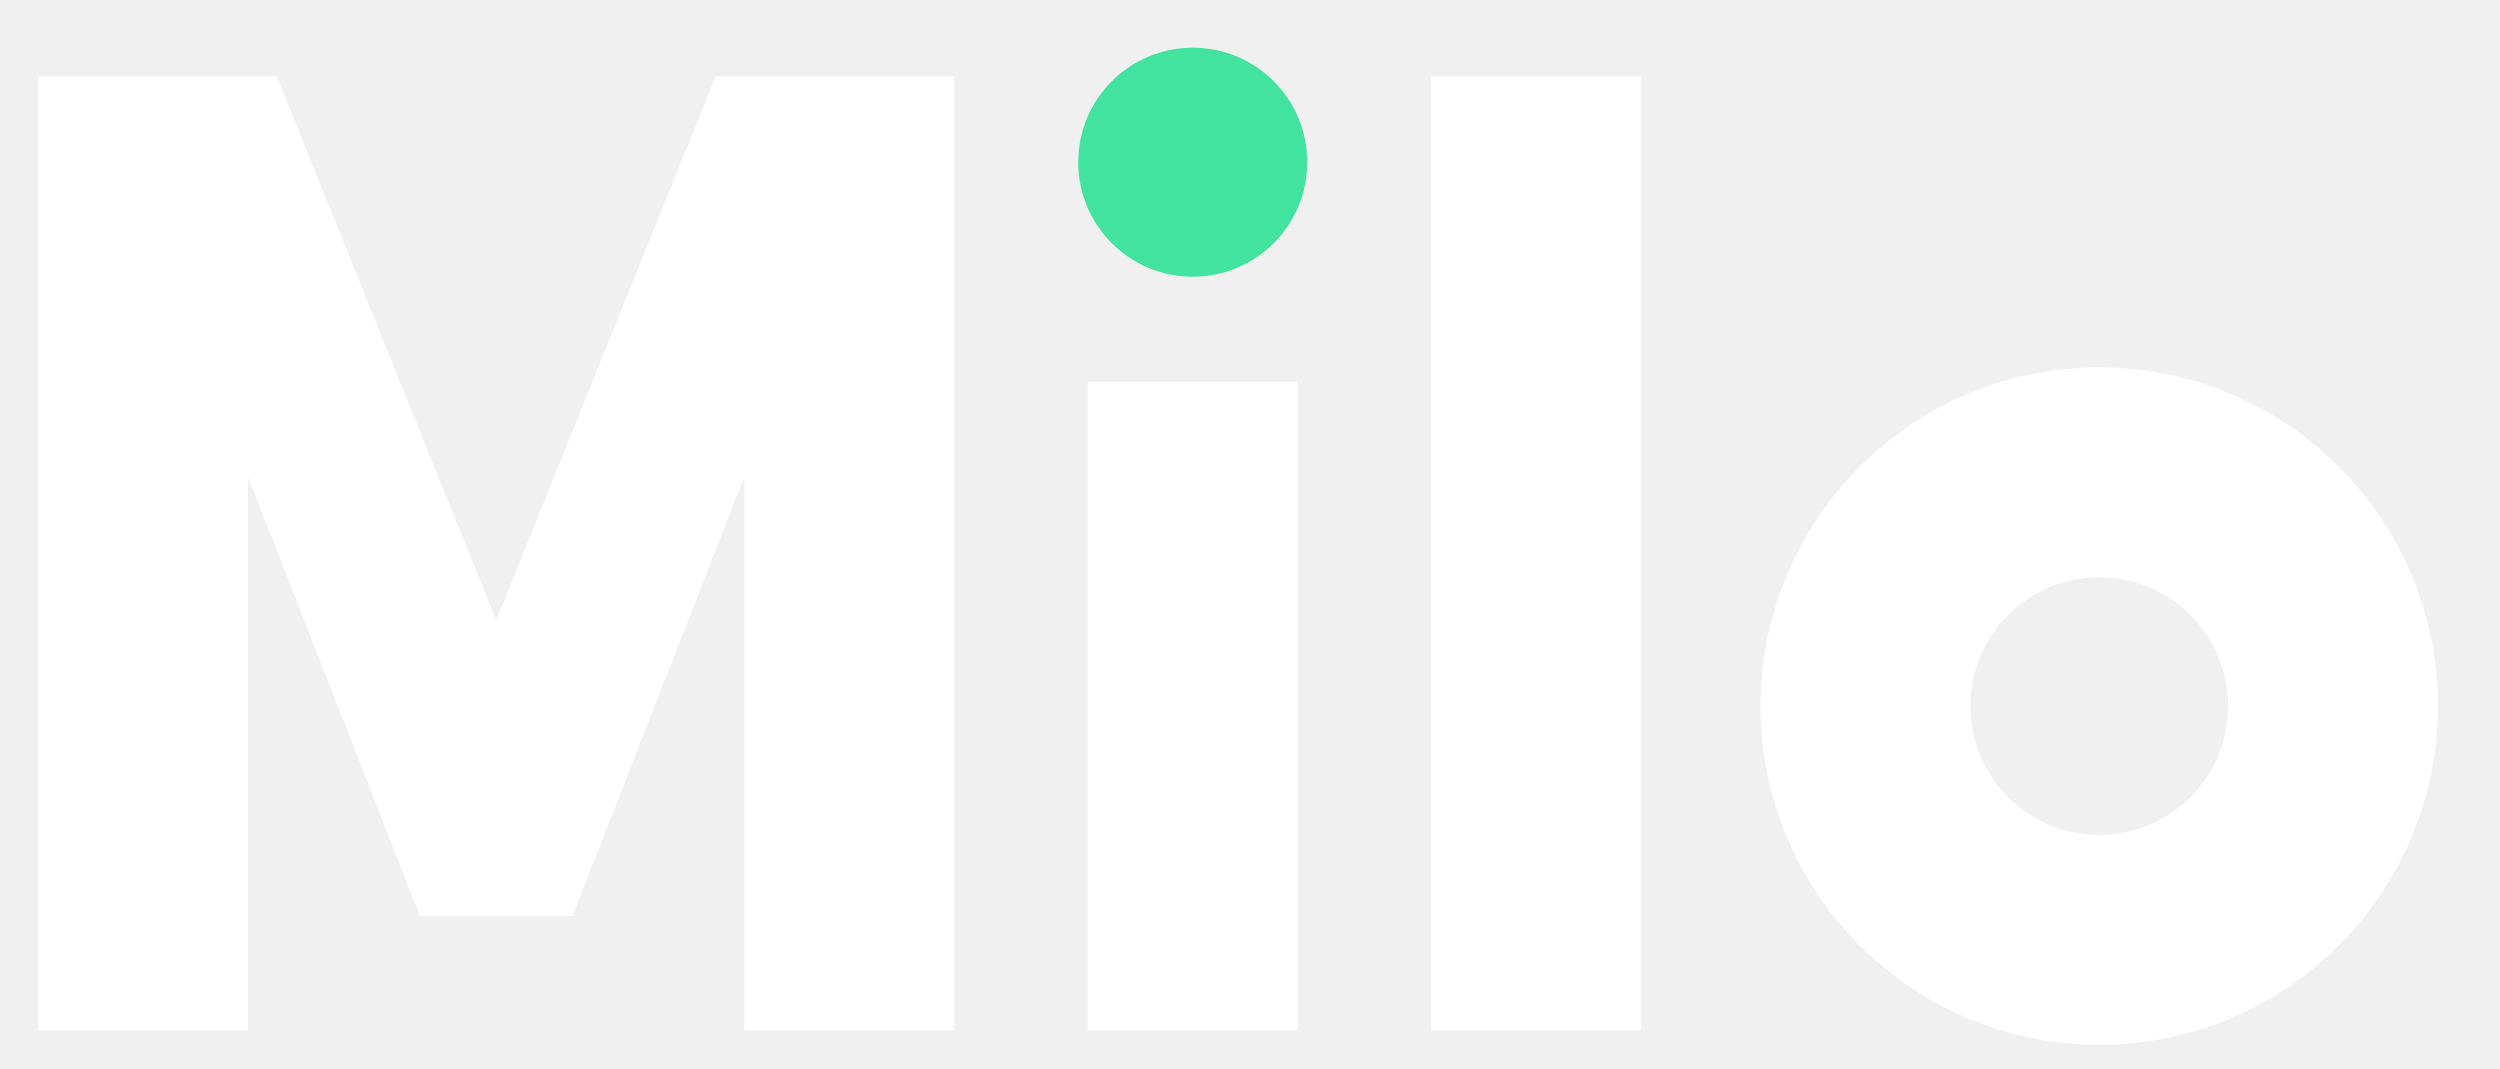
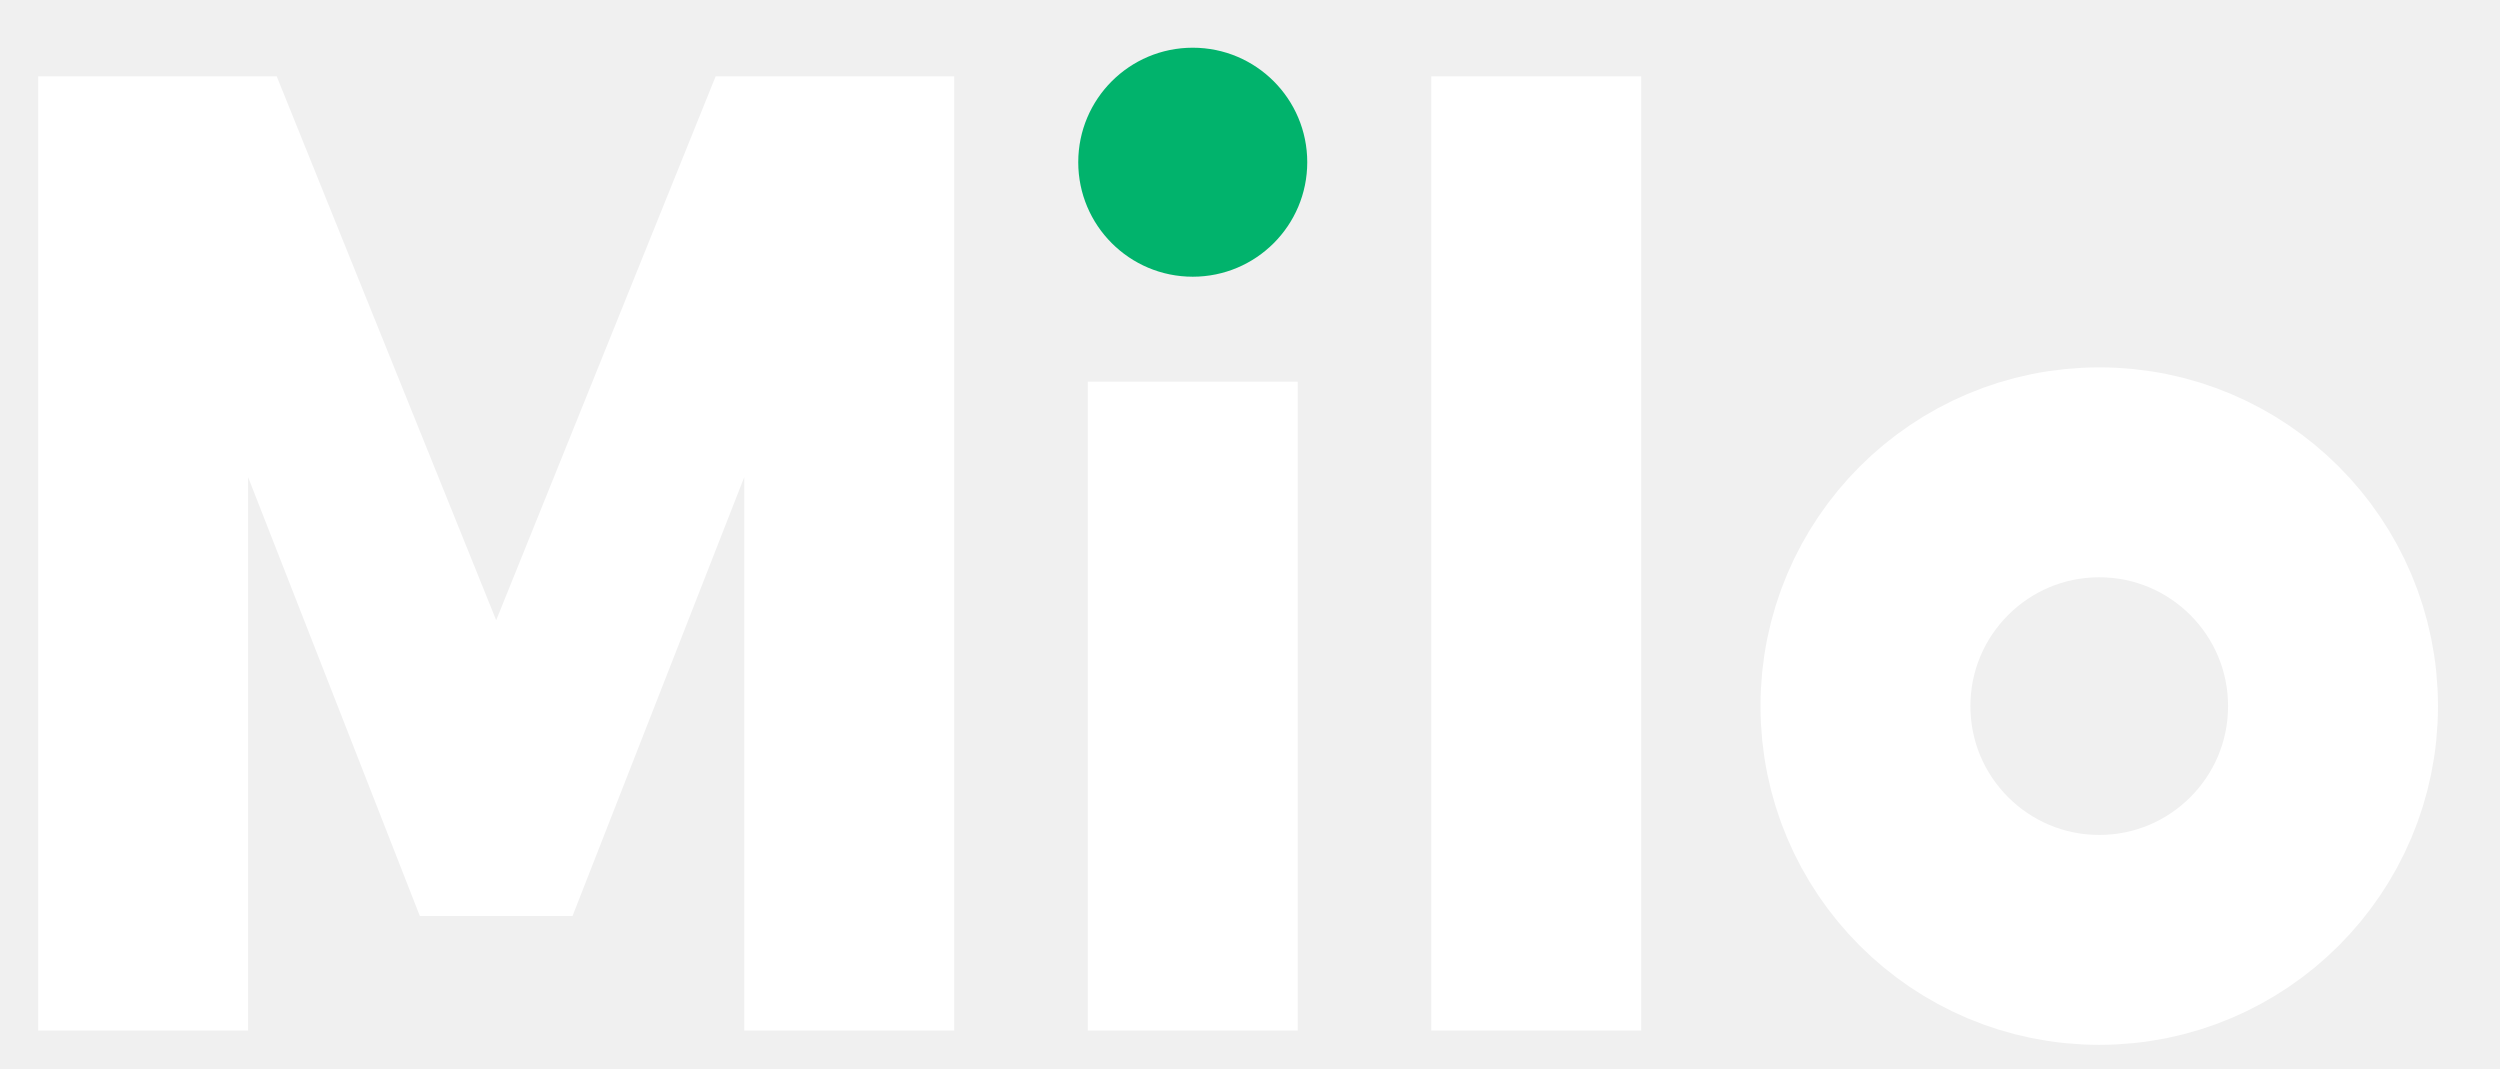
<svg xmlns="http://www.w3.org/2000/svg" viewBox="-4 -8 262 112" width="262" height="112">
  <g fill="#FFFFFF">
    <path d="M0 100V0h25l23 57L71 0h25v100H74V42L56 88H40L22 42v58z" />
    <rect x="110" y="32" width="22" height="68" />
    <rect x="146" y="0" width="22" height="100" />
    <circle cx="216" cy="66" r="24.5" fill="none" stroke="#FFFFFF" stroke-width="22" />
  </g>
-   <circle cx="121" cy="9" r="12" fill="#41E39E" />
+   <circle cx="121" cy="9" r="12" fill="#01B36C" />
</svg>
